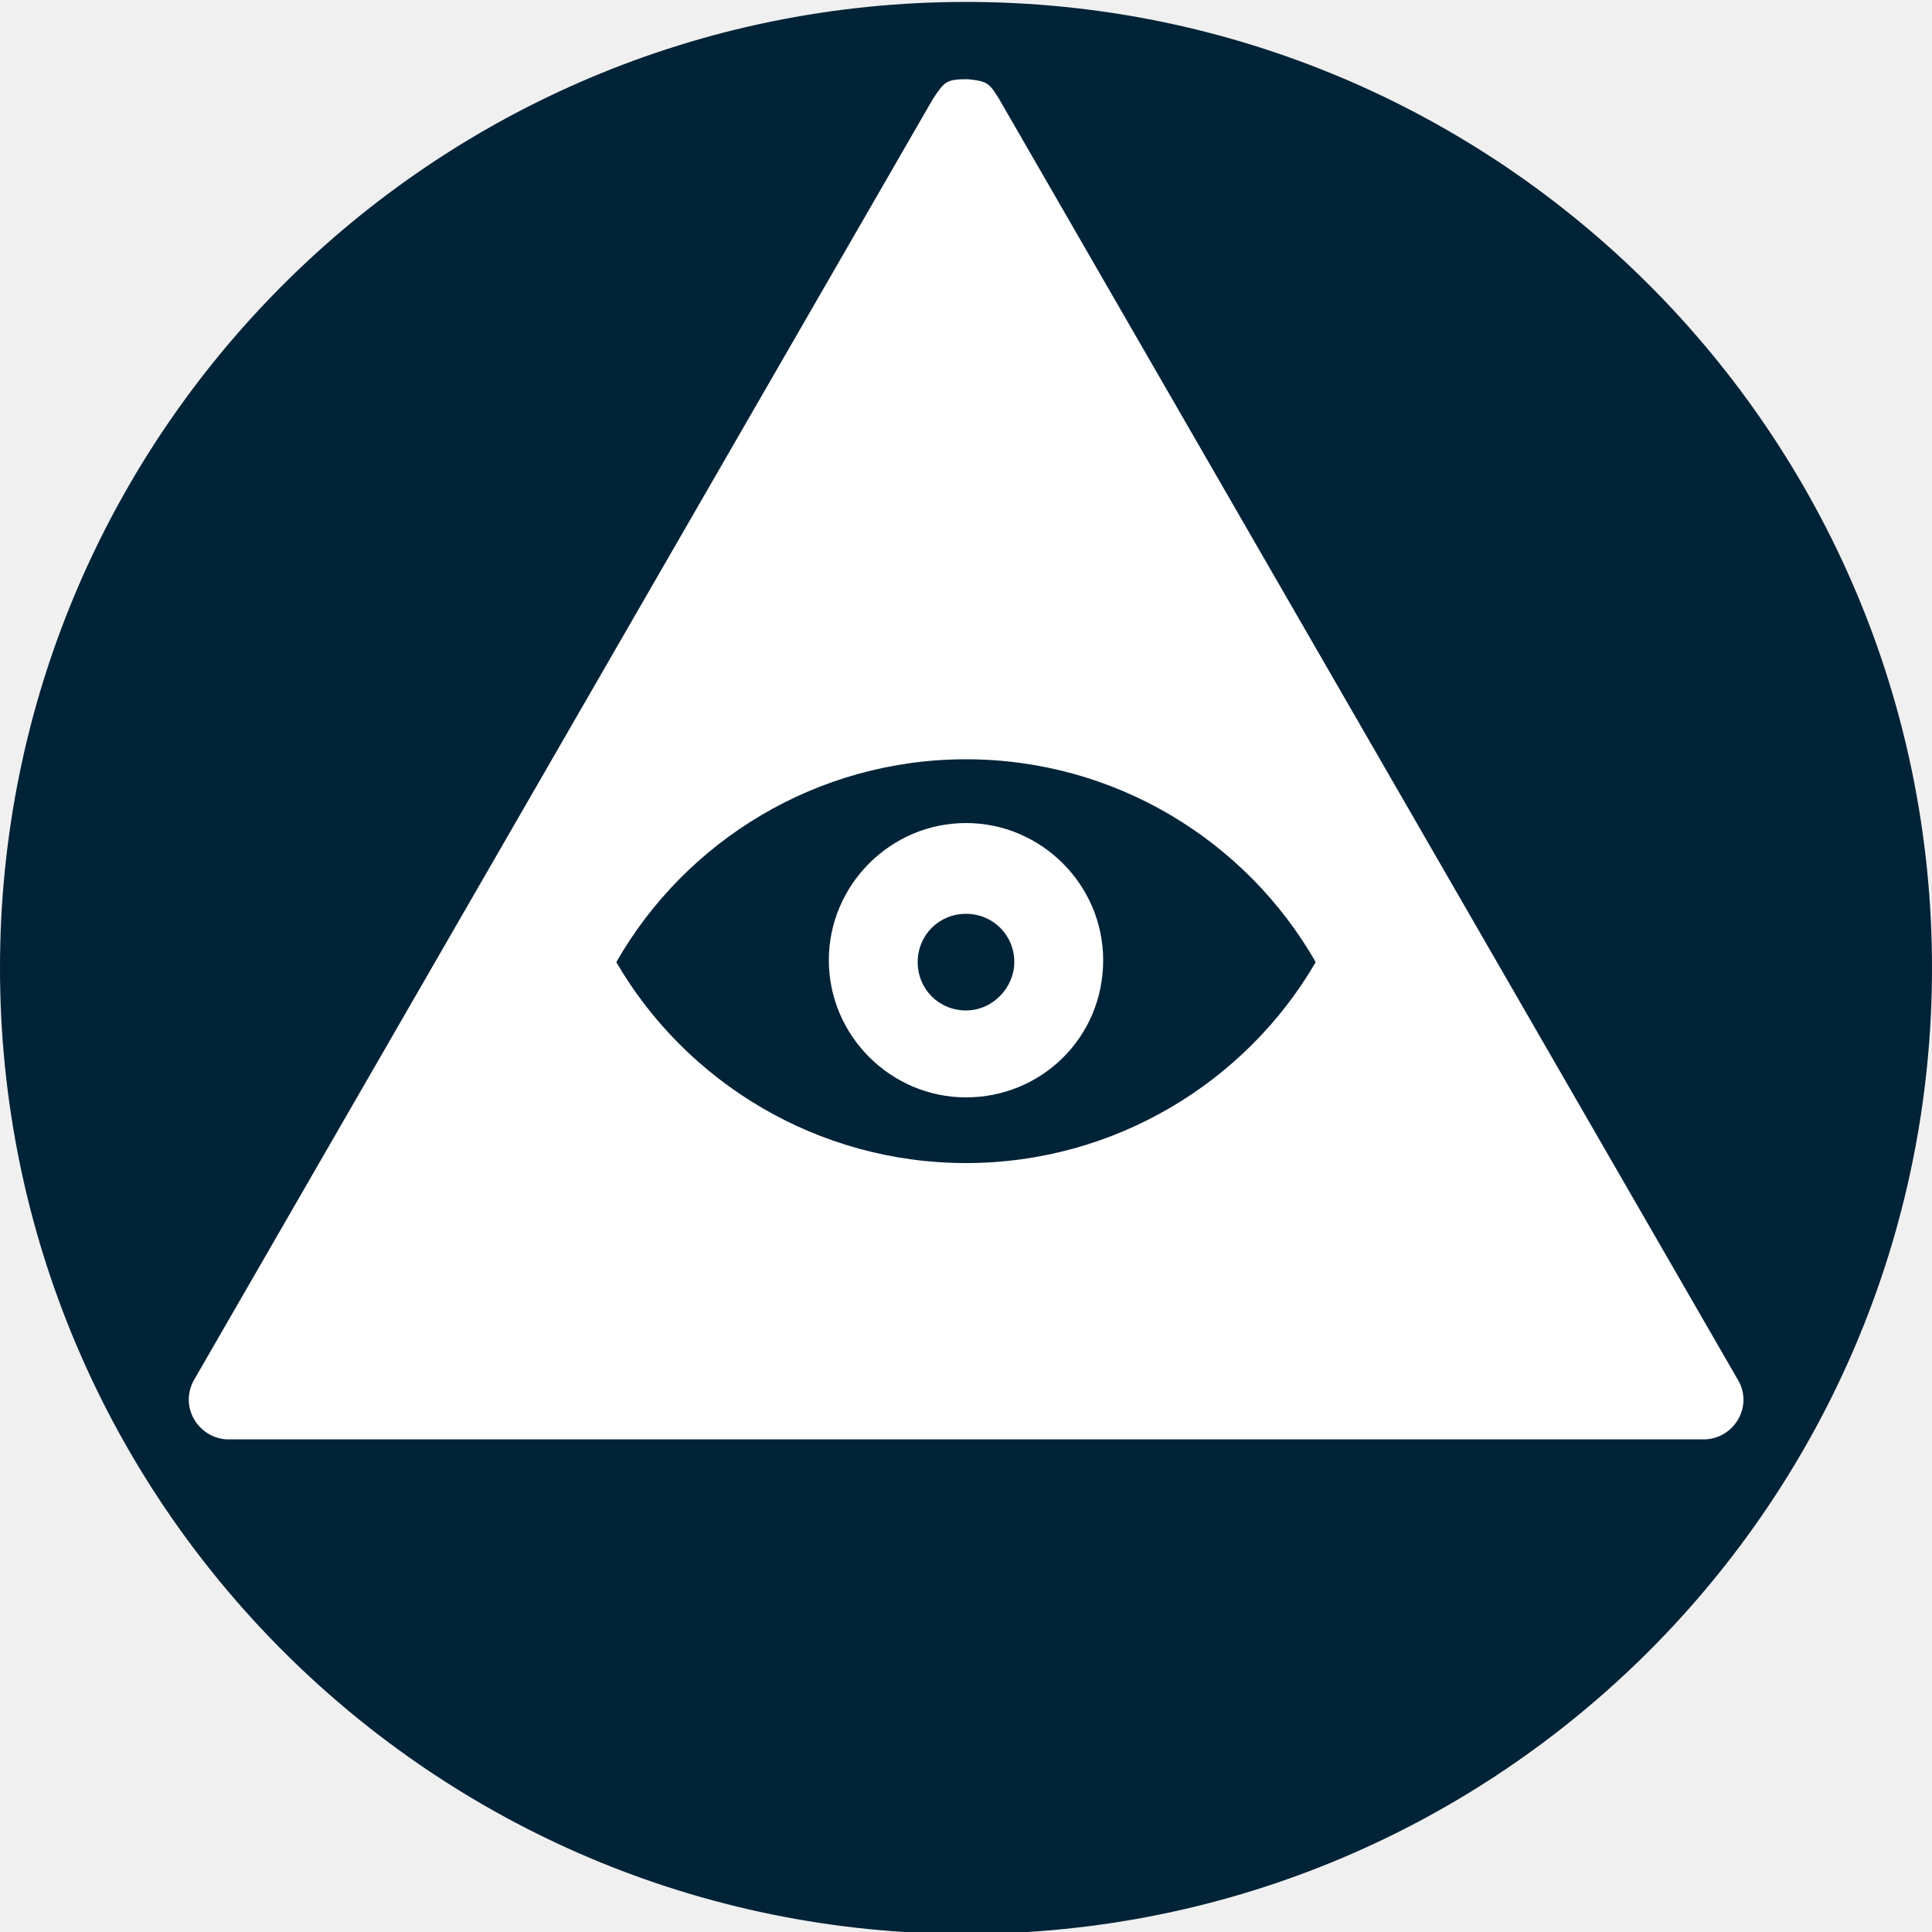
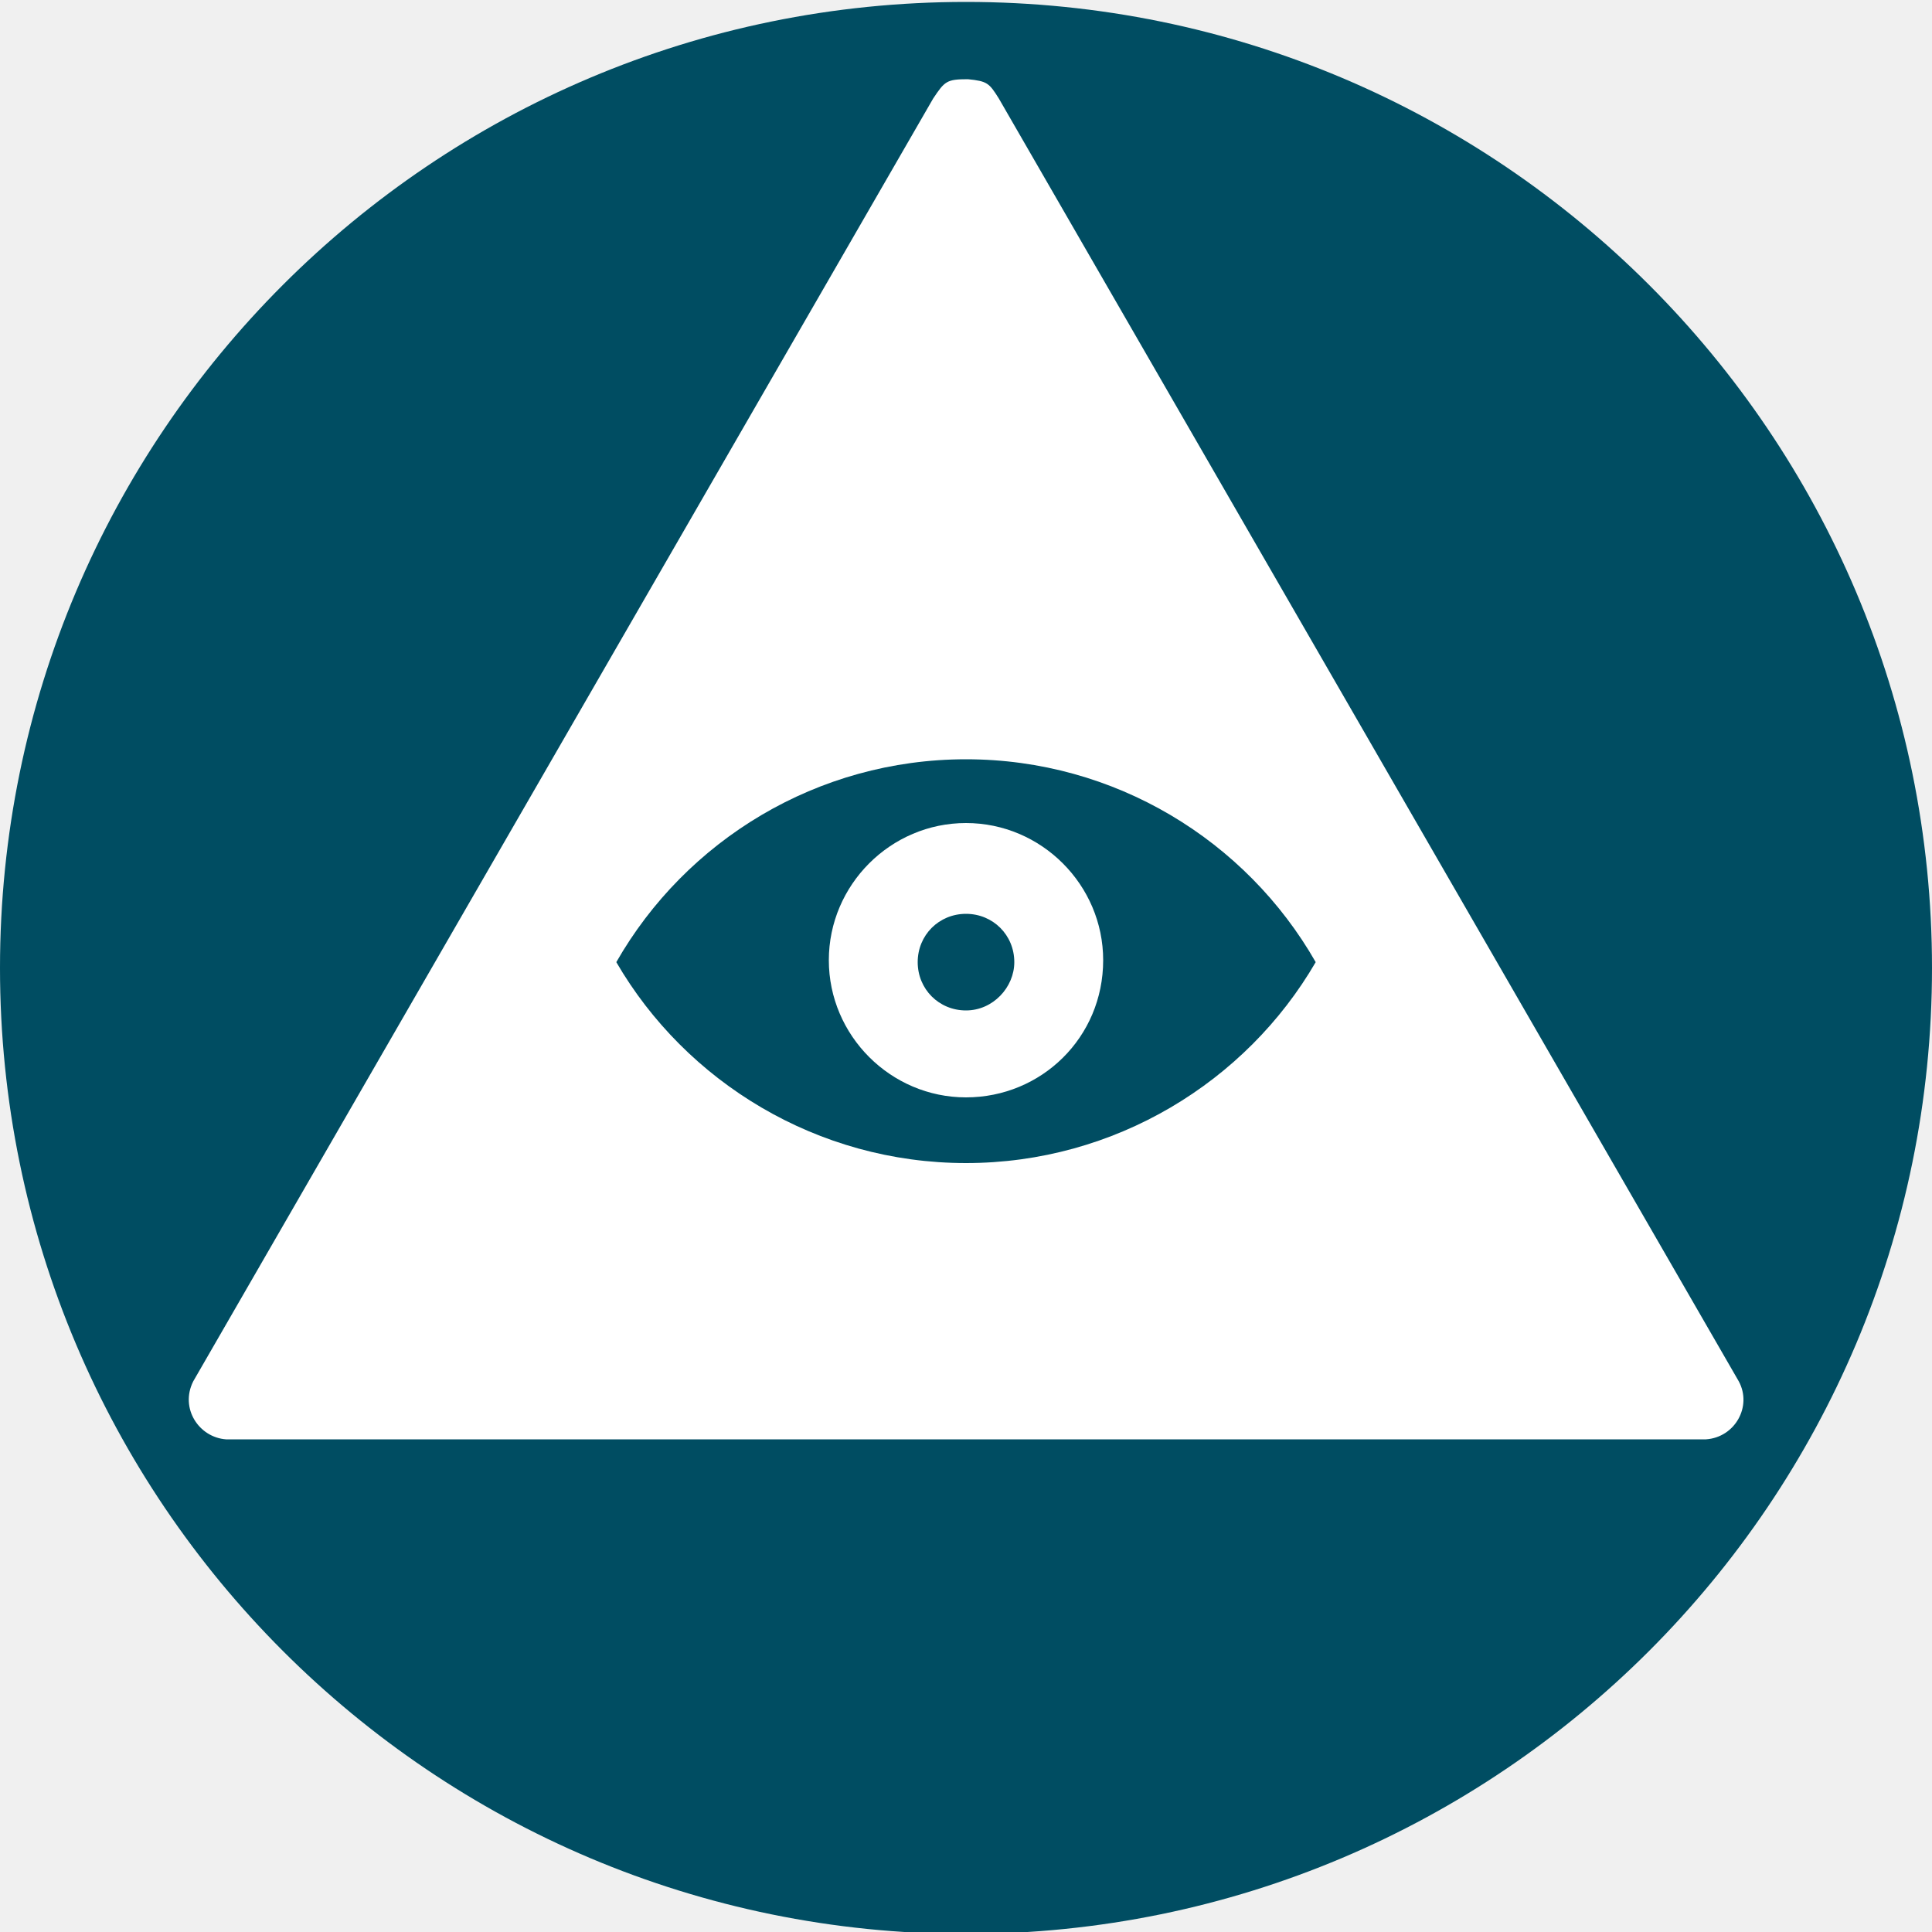
<svg xmlns="http://www.w3.org/2000/svg" version="1.1" id="Layer_1" x="0px" y="0px" viewBox="0 0 100 100" style="enable-background:new 0 0 100 100;" xml:space="preserve">
  <style type="text/css">
- 	.st0{fill:#002337;}
+ 	.st0{fill:#004D62;}
	.st1{fill:none;}
	.st2{fill:#FFFFFF;}
</style>
  <circle class="st0" cx="50" cy="50.1" r="50" />
  <rect x="0.5" y="0.5" class="st1" width="99" height="99">
</rect>
  <path class="st2" d="M88.3,74.5H11.7c-1.4-0.1-2.4-1.6-1.7-3L48.3,5.1c0.6-0.9,0.7-1,1.8-1c1,0.1,1.1,0.2,1.6,1l38.3,66.4  C90.7,72.8,89.8,74.4,88.3,74.5z M50,39.3c-7.7,0-14.5,4.2-18.1,10.5C35.5,56,42.3,60.2,50,60.2S64.5,56,68.1,49.8  C64.5,43.5,57.7,39.3,50,39.3z M50,56.8c-3.9,0-7.1-3.2-7.1-7.1s3.2-7.1,7.1-7.1s7.1,3.2,7.1,7.1C57.1,53.7,53.9,56.8,50,56.8z   M52.5,49.8c0-1.4-1.1-2.5-2.5-2.5s-2.5,1.1-2.5,2.5c0,1.4,1.1,2.5,2.5,2.5S52.5,51.1,52.5,49.8z" />
</svg>
